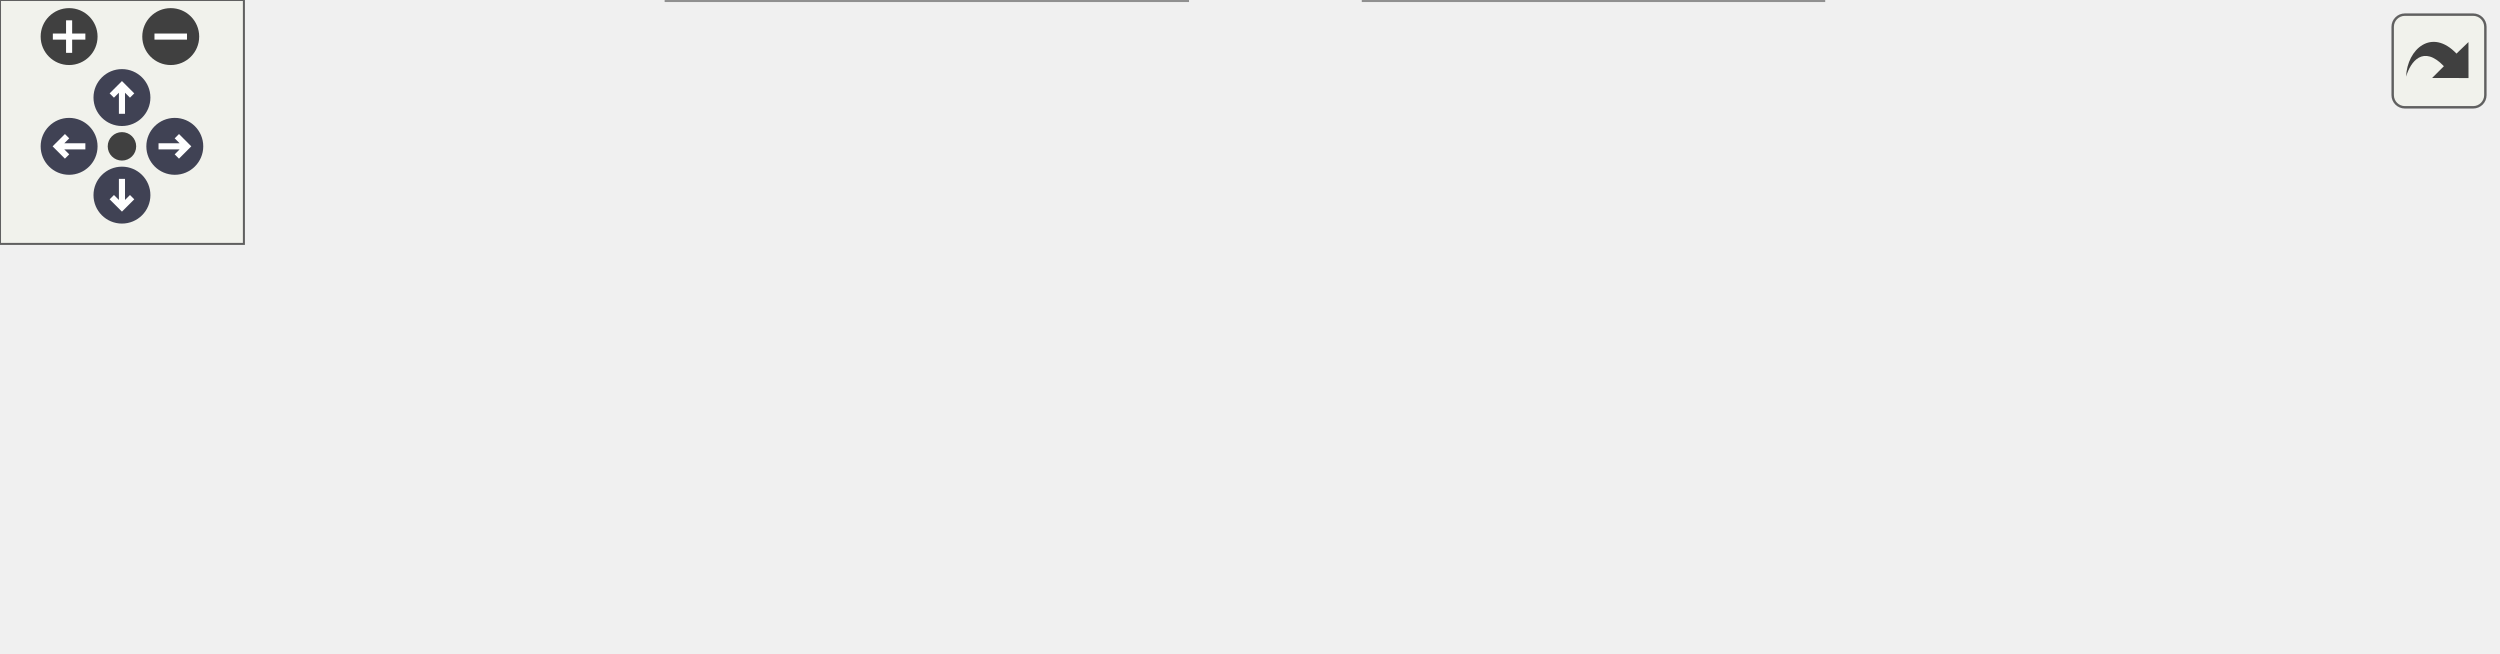
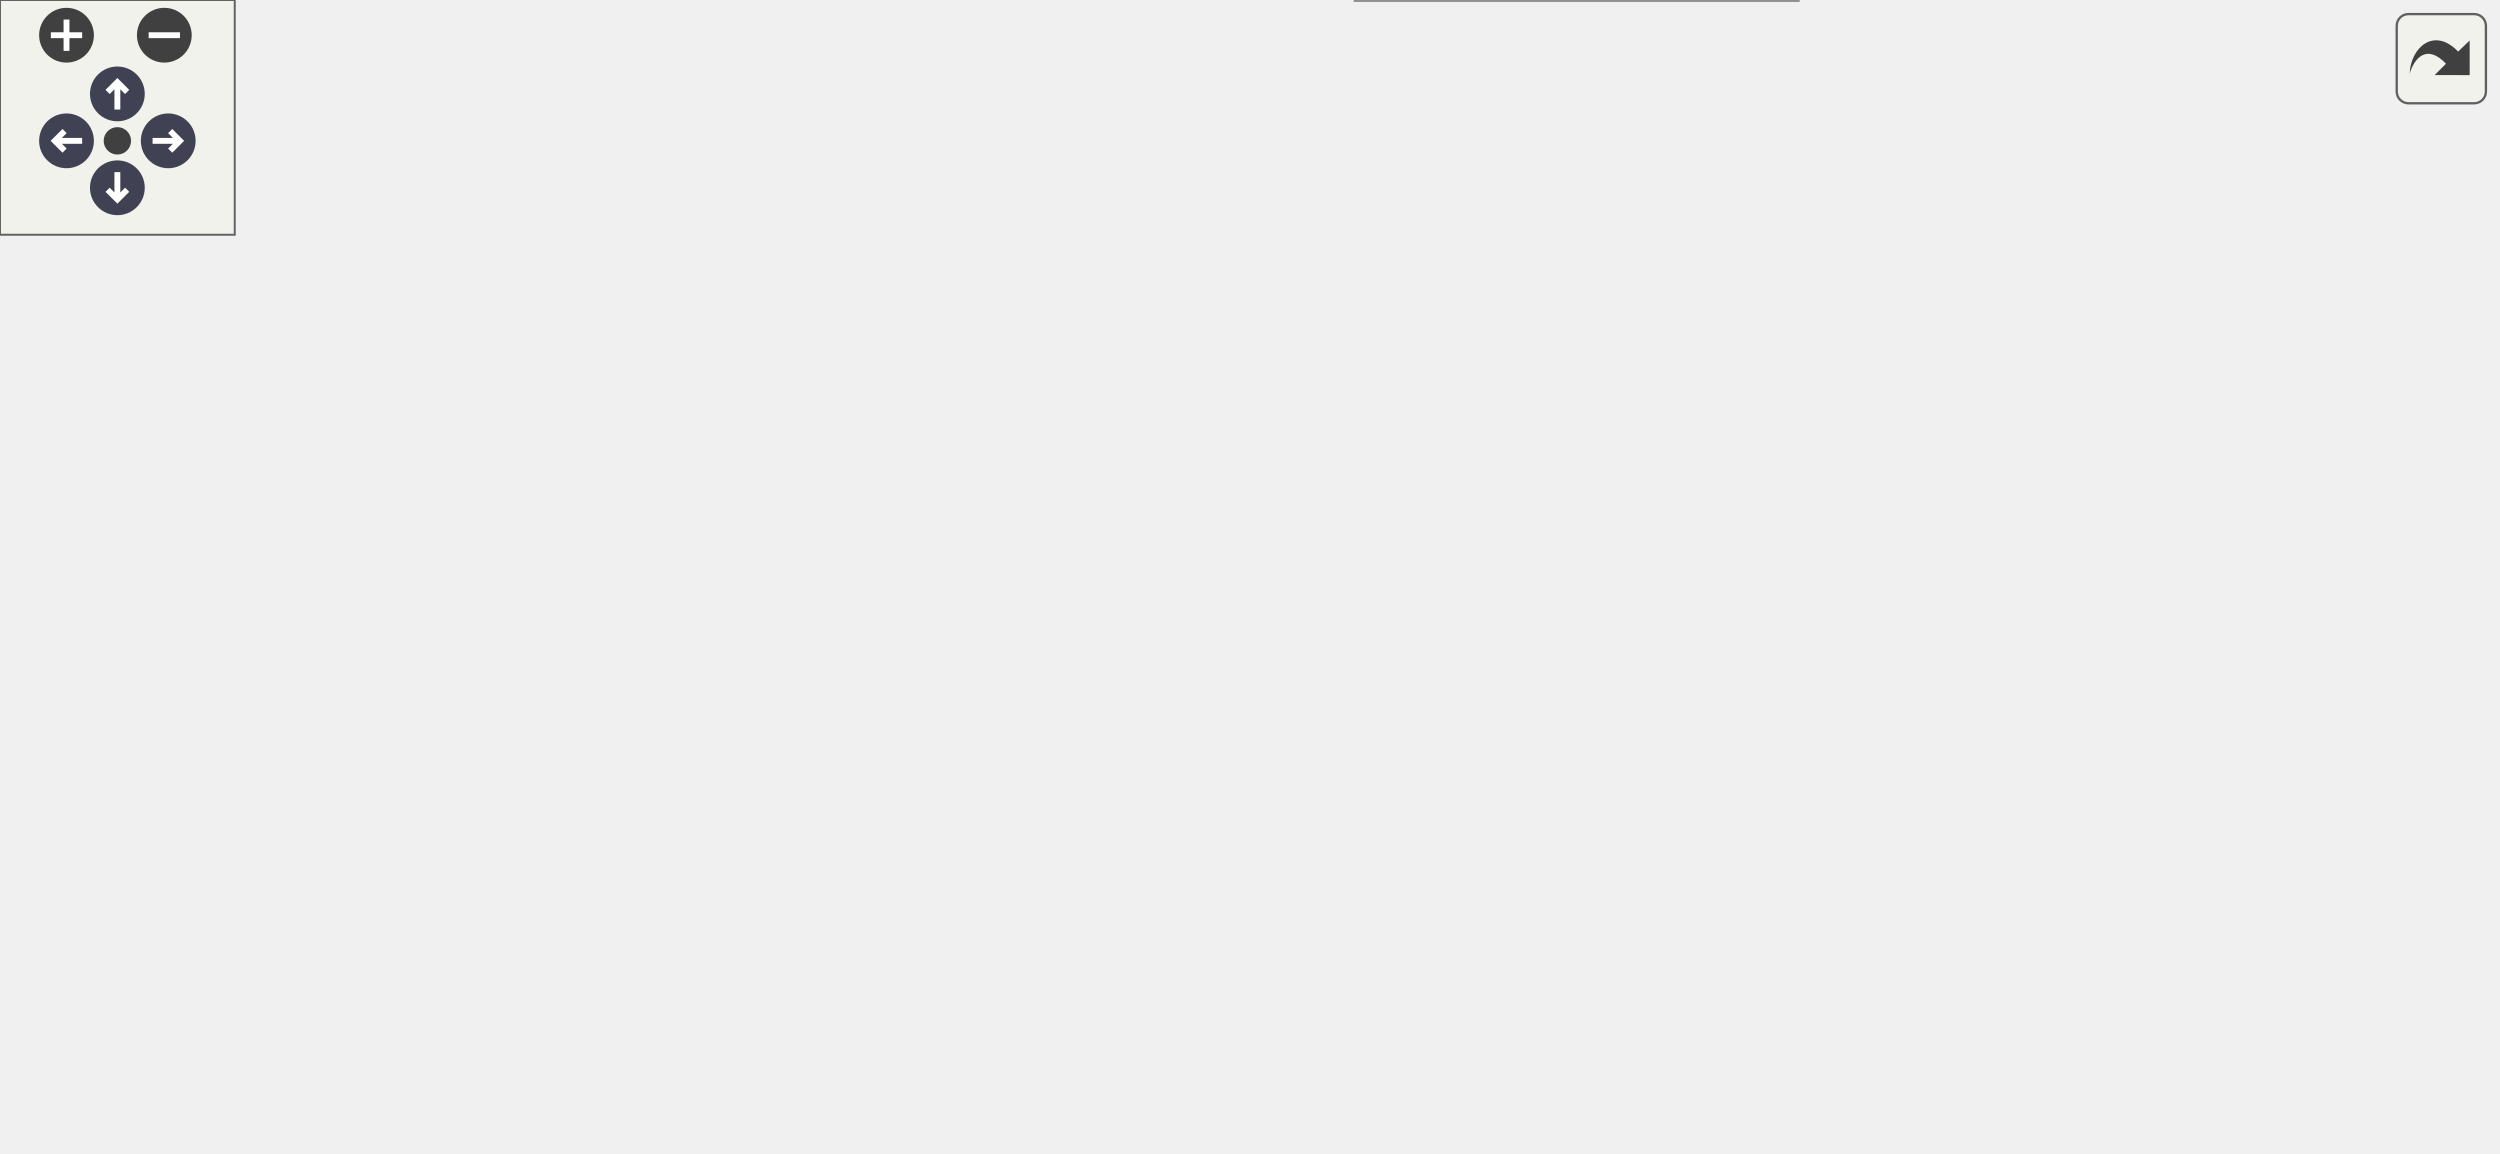
<svg xmlns="http://www.w3.org/2000/svg" xmlns:xlink="http://www.w3.org/1999/xlink" id="main" version="1.1" xml:space="preserve">
  <style type="text/css">
.node, .edge {opacity: 0.7;}
.node.selected, .edge.selected {opacity: 1;}
.edge:hover path { stroke: red; }
.edge:hover polygon { stroke: red; fill: red; }
</style>
  <defs>
    <circle id="rim" cx="0" cy="0" r="7" />
    <circle id="rim2" cx="0" cy="0" r="3.5" />
    <g id="zoomPlus">
      <use xlink:href="#rim" fill="#404040">
        <set attributeName="fill" to="#808080" begin="zoomplus.mouseover" end="zoomplus.mouseout" />
      </use>
      <path d="M-4,0h8M0,-4v8" fill="none" stroke="white" stroke-width="1.5" pointer-events="none" />
    </g>
    <g id="zoomMin">
      <use xlink:href="#rim" fill="#404040">
        <set attributeName="fill" to="#808080" begin="zoomminus.mouseover" end="zoomminus.mouseout" />
      </use>
      <path d="M-4,0h8" fill="none" stroke="white" stroke-width="1.5" pointer-events="none" />
    </g>
    <g id="arrowUp" transform="translate(30 24)">
      <use xlink:href="#rim" />
      <path pointer-events="none" fill="none" stroke="white" stroke-width="1.5" d="M0,-3.0v7 M-2.5,-0.5L0,-3.0L2.5,-0.5" />
    </g>
    <g id="arrowRight" transform="rotate(90) translate(36 -43)">
      <use xlink:href="#rim" />
      <path pointer-events="none" fill="none" stroke="white" stroke-width="1.5" d="M0,-3.0v7 M-2.5,-0.5L0,-3.0L2.5,-0.5" />
    </g>
    <g id="arrowDown" transform="rotate(180) translate(-30 -48)">
      <use xlink:href="#rim" />
      <path pointer-events="none" fill="none" stroke="white" stroke-width="1.5" d="M0,-3.0v7 M-2.5,-0.5L0,-3.0L2.5,-0.5" />
    </g>
    <g id="arrowLeft" transform="rotate(270) translate(-36 17)">
      <use xlink:href="#rim" />
      <path pointer-events="none" fill="none" stroke="white" stroke-width="1.5" d="M0,-3.0v7 M-2.5,-0.5L0,-3.0L2.5,-0.5" />
    </g>
    <g id="resetDef">
      <use xlink:href="#rim2" fill="#404040">
        <set attributeName="fill" to="#808080" begin="reset.mouseover" end="reset.mouseout" />
      </use>
    </g>
  </defs>
  <svg id="graph" class="graph">
    <g id="viewport">
      <g id="Node000001" class="node">
        <g id="a_Node000001">
          <a xlink:title=" ">
-             <polygon fill="#999999" stroke="#666666" points="128,-70 0,-70 0,-29 128,-29 128,-70" />
-             <text text-anchor="start" x="8" y="-58" font-family="Helvetica,sans-Serif" font-size="10.00">precice::cplscheme</text>
-             <text text-anchor="start" x="8" y="-47" font-family="Helvetica,sans-Serif" font-size="10.00">::BaseCouplingScheme</text>
-             <text text-anchor="middle" x="64" y="-36" font-family="Helvetica,sans-Serif" font-size="10.00">::getWindowEndTime</text>
+             <polygon fill="#999999" stroke="#666666" points="128,-158 0,-158 0,-117 128,-117 128,-158" />
+             <text text-anchor="start" x="8" y="-146" font-family="Helvetica,sans-Serif" font-size="10.00">precice::cplscheme</text>
+             <text text-anchor="start" x="8" y="-135" font-family="Helvetica,sans-Serif" font-size="10.00">::BaseCouplingScheme</text>
+             <text text-anchor="middle" x="64" y="-124" font-family="Helvetica,sans-Serif" font-size="10.00">::getWindowEndTime</text>
          </a>
        </g>
      </g>
      <g id="Node000002" class="node">
        <g id="a_Node000002">
-           <a xlink:href="classprecice_1_1cplscheme_1_1BaseCouplingScheme.html#a7635edb3017de9279bc550173f44003f" target="_top" xlink:title="Returns the time window size, if one is given by the coupling scheme.">
-             <polygon fill="white" stroke="#666666" points="292,-100 164,-100 164,-59 292,-59 292,-100" />
-             <text text-anchor="start" x="172" y="-88" font-family="Helvetica,sans-Serif" font-size="10.00">precice::cplscheme</text>
-             <text text-anchor="start" x="172" y="-77" font-family="Helvetica,sans-Serif" font-size="10.00">::BaseCouplingScheme</text>
-             <text text-anchor="middle" x="228" y="-66" font-family="Helvetica,sans-Serif" font-size="10.00">::getTimeWindowSize</text>
+           <a xlink:href="classprecice_1_1cplscheme_1_1BaseCouplingScheme.html#aa1c82548c80a9c8bb129e115e0f710fe" target="_top" xlink:title="Function to check whether time window size is defined by coupling scheme.">
+             <polygon fill="white" stroke="#666666" points="299,-234 171,-234 171,-193 299,-193 299,-234" />
+             <text text-anchor="start" x="179" y="-222" font-family="Helvetica,sans-Serif" font-size="10.00">precice::cplscheme</text>
+             <text text-anchor="start" x="179" y="-211" font-family="Helvetica,sans-Serif" font-size="10.00">::BaseCouplingScheme</text>
+             <text text-anchor="middle" x="235" y="-200" font-family="Helvetica,sans-Serif" font-size="10.00">::hasTimeWindowSize</text>
          </a>
        </g>
      </g>
      <g id="edge1_Node000001_Node000002" class="edge">
        <g id="a_edge1_Node000001_Node000002">
          <a xlink:title=" ">
-             <path fill="none" stroke="#63b8ff" d="M128.1,-61.18C136.53,-62.75 145.23,-64.36 153.81,-65.95" />
-             <polygon fill="#63b8ff" stroke="#63b8ff" points="153.34,-69.42 163.81,-67.8 154.61,-62.54 153.34,-69.42" />
+             <path fill="none" stroke="#63b8ff" d="M108.73,-158.16C125.91,-166.19 145.83,-175.39 164,-183.5 167.87,-185.23 171.87,-186.99 175.91,-188.76" />
+             <polygon fill="#63b8ff" stroke="#63b8ff" points="174.77,-192.09 185.34,-192.87 177.57,-185.67 174.77,-192.09" />
+           </a>
+         </g>
+       </g>
+       <g id="Node000004" class="node">
+         <g id="a_Node000004">
+           <a xlink:href="classprecice_1_1cplscheme_1_1impl_1_1TimeHandler.html#a98a5365f35f80c2956df85a624ca3c21" target="_top" xlink:title="Returns the current time as a double.">
+             <polygon fill="white" stroke="#666666" points="306,-174.5 164,-174.5 164,-144.5 306,-144.5 306,-174.5" />
+             <text text-anchor="start" x="172" y="-162.5" font-family="Helvetica,sans-Serif" font-size="10.00">precice::cplscheme</text>
+             <text text-anchor="middle" x="235" y="-151.5" font-family="Helvetica,sans-Serif" font-size="10.00">::impl::TimeHandler::time</text>
+           </a>
+         </g>
+       </g>
+       <g id="edge3_Node000001_Node000004" class="edge">
+         <g id="a_edge3_Node000001_Node000004">
+           <a xlink:title=" ">
+             <path fill="none" stroke="#63b8ff" d="M128.41,-145.75C136.76,-146.84 145.4,-147.97 153.98,-149.08" />
+             <polygon fill="#63b8ff" stroke="#63b8ff" points="153.63,-152.57 164,-150.39 154.53,-145.63 153.63,-152.57" />
          </a>
        </g>
      </g>
      <g id="Node000005" class="node">
        <g id="a_Node000005">
-           <a xlink:href="classprecice_1_1cplscheme_1_1BaseCouplingScheme.html#ab7eaf0915d2e2c2bcdccef754e98e791" target="_top" xlink:title=" ">
-             <polygon fill="white" stroke="#666666" points="292,-41 164,-41 164,0 292,0 292,-41" />
-             <text text-anchor="start" x="172" y="-29" font-family="Helvetica,sans-Serif" font-size="10.00">precice::cplscheme</text>
-             <text text-anchor="start" x="172" y="-18" font-family="Helvetica,sans-Serif" font-size="10.00">::BaseCouplingScheme</text>
-             <text text-anchor="middle" x="228" y="-7" font-family="Helvetica,sans-Serif" font-size="10.00">::getWindowStartTime</text>
+           <a xlink:href="classprecice_1_1cplscheme_1_1impl_1_1TimeHandler.html#a1691b3de3f4d4c668b7389132d34268a" target="_top" xlink:title=" ">
+             <polygon fill="white" stroke="#666666" points="459.5,-137 346.5,-137 346.5,-96 459.5,-96 459.5,-137" />
+             <text text-anchor="start" x="354.5" y="-125" font-family="Helvetica,sans-Serif" font-size="10.00">precice::cplscheme</text>
+             <text text-anchor="start" x="354.5" y="-114" font-family="Helvetica,sans-Serif" font-size="10.00">::impl::TimeHandler</text>
+             <text text-anchor="middle" x="403" y="-103" font-family="Helvetica,sans-Serif" font-size="10.00">::untilEnd</text>
          </a>
        </g>
      </g>
      <g id="edge4_Node000001_Node000005" class="edge">
        <g id="a_edge4_Node000001_Node000005">
          <a xlink:title=" ">
-             <path fill="none" stroke="#63b8ff" d="M128.1,-38.2C136.53,-36.7 145.23,-35.14 153.81,-33.6" />
-             <polygon fill="#63b8ff" stroke="#63b8ff" points="154.58,-37.02 163.81,-31.81 153.35,-30.13 154.58,-37.02" />
+             <path fill="none" stroke="#63b8ff" d="M128.39,-133.55C187.78,-129.85 276.17,-124.34 336.3,-120.59" />
+             <polygon fill="#63b8ff" stroke="#63b8ff" points="336.68,-124.08 346.44,-119.96 336.24,-117.09 336.68,-124.08" />
+           </a>
+         </g>
+       </g>
+       <g id="Node000008" class="node">
+         <g id="a_Node000008">
+           <a xlink:href="classprecice_1_1cplscheme_1_1impl_1_1TimeHandler.html#aa1f9e5b3ad17a5ed37693674f245a15b" target="_top" xlink:title="Returns the time distance to the possibly truncated end of the current time window.">
+             <polygon fill="white" stroke="#666666" points="291.5,-88 178.5,-88 178.5,-47 291.5,-47 291.5,-88" />
+             <text text-anchor="start" x="186.5" y="-76" font-family="Helvetica,sans-Serif" font-size="10.00">precice::cplscheme</text>
+             <text text-anchor="start" x="186.5" y="-65" font-family="Helvetica,sans-Serif" font-size="10.00">::impl::TimeHandler</text>
+             <text text-anchor="middle" x="235" y="-54" font-family="Helvetica,sans-Serif" font-size="10.00">::untilWindowEnd</text>
+           </a>
+         </g>
+       </g>
+       <g id="edge7_Node000001_Node000008" class="edge">
+         <g id="a_edge7_Node000001_Node000008">
+           <a xlink:title=" ">
+             <path fill="none" stroke="#63b8ff" d="M114.79,-116.88C133.62,-109.08 155.23,-100.13 174.83,-92.01" />
+             <polygon fill="#63b8ff" stroke="#63b8ff" points="176.37,-95.16 184.27,-88.1 173.69,-88.69 176.37,-95.16" />
          </a>
        </g>
      </g>
      <g id="Node000003" class="node">
        <g id="a_Node000003">
-           <a xlink:href="classprecice_1_1cplscheme_1_1BaseCouplingScheme.html#aa1c82548c80a9c8bb129e115e0f710fe" target="_top" xlink:title="Function to check whether time window size is defined by coupling scheme.">
-             <polygon fill="white" stroke="#666666" points="456,-100 328,-100 328,-59 456,-59 456,-100" />
-             <text text-anchor="start" x="336" y="-88" font-family="Helvetica,sans-Serif" font-size="10.00">precice::cplscheme</text>
-             <text text-anchor="start" x="336" y="-77" font-family="Helvetica,sans-Serif" font-size="10.00">::BaseCouplingScheme</text>
-             <text text-anchor="middle" x="392" y="-66" font-family="Helvetica,sans-Serif" font-size="10.00">::hasTimeWindowSize</text>
+           <a xlink:href="namespaceprecice_1_1math.html#a0e86802cfe992deba131d789d035b5b7" target="_top" xlink:title="Compares two Eigen::MatrixBase for equality up to tolerance.">
+             <polygon fill="white" stroke="#666666" points="464,-223 342,-223 342,-204 464,-204 464,-223" />
+             <text text-anchor="middle" x="403" y="-211" font-family="Helvetica,sans-Serif" font-size="10.00">precice::math::equals</text>
          </a>
        </g>
      </g>
      <g id="edge2_Node000002_Node000003" class="edge">
        <g id="a_edge2_Node000002_Node000003">
          <a xlink:title=" ">
-             <path fill="none" stroke="#63b8ff" d="M292.1,-79.5C300.43,-79.5 309.04,-79.5 317.53,-79.5" />
-             <polygon fill="#63b8ff" stroke="#63b8ff" points="317.81,-83 327.81,-79.5 317.81,-76 317.81,-83" />
-           </a>
-         </g>
-       </g>
-       <g id="Node000004" class="node">
-         <g id="a_Node000004">
-           <a xlink:href="namespaceprecice_1_1math.html#a0e86802cfe992deba131d789d035b5b7" target="_top" xlink:title="Compares two Eigen::MatrixBase for equality up to tolerance.">
-             <polygon fill="white" stroke="#666666" points="614,-89 492,-89 492,-70 614,-70 614,-89" />
-             <text text-anchor="middle" x="553" y="-77" font-family="Helvetica,sans-Serif" font-size="10.00">precice::math::equals</text>
-           </a>
-         </g>
-       </g>
-       <g id="edge3_Node000003_Node000004" class="edge">
-         <g id="a_edge3_Node000003_Node000004">
-           <a xlink:title=" ">
-             <path fill="none" stroke="#63b8ff" d="M456.3,-79.5C464.61,-79.5 473.17,-79.5 481.59,-79.5" />
-             <polygon fill="#63b8ff" stroke="#63b8ff" points="481.77,-83 491.77,-79.5 481.77,-76 481.77,-83" />
+             <path fill="none" stroke="#63b8ff" d="M299.23,-213.5C309.85,-213.5 320.94,-213.5 331.72,-213.5" />
+             <polygon fill="#63b8ff" stroke="#63b8ff" points="331.95,-217 341.95,-213.5 331.95,-210 331.95,-217" />
          </a>
        </g>
      </g>
      <g id="Node000006" class="node">
        <g id="a_Node000006">
-           <a xlink:href="classprecice_1_1cplscheme_1_1impl_1_1TimeHandler.html#ae1636c4404225ab8378471c9276c4392" target="_top" xlink:title="Returns the window start as a double.">
-             <polygon fill="white" stroke="#666666" points="448.5,-41 335.5,-41 335.5,0 448.5,0 448.5,-41" />
-             <text text-anchor="start" x="343.5" y="-29" font-family="Helvetica,sans-Serif" font-size="10.00">precice::cplscheme</text>
-             <text text-anchor="start" x="343.5" y="-18" font-family="Helvetica,sans-Serif" font-size="10.00">::impl::TimeHandler</text>
-             <text text-anchor="middle" x="392" y="-7" font-family="Helvetica,sans-Serif" font-size="10.00">::windowStart</text>
+           <a target="_parent" xlink:href="http://en.cppreference.com/w/cpp/types/numeric_limits/max.html#" xlink:title=" ">
+             <polygon fill="white" stroke="#666666" points="638,-150 500,-150 500,-131 638,-131 638,-150" />
+             <text text-anchor="middle" x="569" y="-138" font-family="Helvetica,sans-Serif" font-size="10.00">std::numeric_limits::max</text>
          </a>
        </g>
      </g>
      <g id="edge5_Node000005_Node000006" class="edge">
        <g id="a_edge5_Node000005_Node000006">
          <a xlink:title=" ">
-             <path fill="none" stroke="#63b8ff" d="M292.1,-20.5C302.94,-20.5 314.23,-20.5 325.14,-20.5" />
-             <polygon fill="#63b8ff" stroke="#63b8ff" points="325.45,-24 335.45,-20.5 325.45,-17 325.45,-24" />
+             <path fill="none" stroke="#63b8ff" d="M459.52,-124.63C470.19,-126.19 481.54,-127.85 492.71,-129.48" />
+             <polygon fill="#63b8ff" stroke="#63b8ff" points="492.5,-132.99 502.9,-130.97 493.52,-126.06 492.5,-132.99" />
+           </a>
+         </g>
+       </g>
+       <g id="Node000007" class="node">
+         <g id="a_Node000007">
+           <a xlink:href="classprecice_1_1cplscheme_1_1impl_1_1TimeHandler.html#a3d2757a3ef13e33b3bb1881f7dde353c" target="_top" xlink:title="Returns the time difference until the overall time reaches the given time.">
+             <polygon fill="white" stroke="#666666" points="625.5,-113 512.5,-113 512.5,-72 625.5,-72 625.5,-113" />
+             <text text-anchor="start" x="520.5" y="-101" font-family="Helvetica,sans-Serif" font-size="10.00">precice::cplscheme</text>
+             <text text-anchor="start" x="520.5" y="-90" font-family="Helvetica,sans-Serif" font-size="10.00">::impl::TimeHandler</text>
+             <text text-anchor="middle" x="569" y="-79" font-family="Helvetica,sans-Serif" font-size="10.00">::untilTime</text>
+           </a>
+         </g>
+       </g>
+       <g id="edge6_Node000005_Node000007" class="edge">
+         <g id="a_edge6_Node000005_Node000007">
+           <a xlink:title=" ">
+             <path fill="none" stroke="#63b8ff" d="M459.52,-108.37C473.21,-106.37 487.99,-104.21 502.11,-102.14" />
+             <polygon fill="#63b8ff" stroke="#63b8ff" points="502.87,-105.57 512.26,-100.66 501.85,-98.64 502.87,-105.57" />
+           </a>
+         </g>
+       </g>
+       <g id="edge9_Node000008_Node000005" class="edge">
+         <g id="a_edge9_Node000008_Node000005">
+           <a xlink:title=" ">
+             <path fill="none" stroke="#63b8ff" d="M291.74,-83.95C306.19,-88.22 321.87,-92.85 336.76,-97.24" />
+             <polygon fill="#63b8ff" stroke="#63b8ff" points="335.83,-100.62 346.41,-100.09 337.81,-93.9 335.83,-100.62" />
+           </a>
+         </g>
+       </g>
+       <g id="Node000009" class="node">
+         <g id="a_Node000009">
+           <a target="_parent" xlink:href="http://en.cppreference.com/w/cpp/algorithm/min.html#" xlink:title=" ">
+             <polygon fill="white" stroke="#666666" points="431,-78 375,-78 375,-59 431,-59 431,-78" />
+             <text text-anchor="middle" x="403" y="-66" font-family="Helvetica,sans-Serif" font-size="10.00">std::min</text>
+           </a>
+         </g>
+       </g>
+       <g id="edge8_Node000008_Node000009" class="edge">
+         <g id="a_edge8_Node000008_Node000009">
+           <a xlink:title=" ">
+             <path fill="none" stroke="#63b8ff" d="M291.74,-67.84C315.7,-67.98 343.07,-68.14 364.54,-68.27" />
+             <polygon fill="#63b8ff" stroke="#63b8ff" points="364.55,-71.77 374.57,-68.33 364.59,-64.77 364.55,-71.77" />
+           </a>
+         </g>
+       </g>
+       <g id="Node000010" class="node">
+         <g id="a_Node000010">
+           <a xlink:href="classprecice_1_1cplscheme_1_1impl_1_1TimeHandler.html#a97233c5f75ef847589a9bf7b94a0f5c4" target="_top" xlink:title=" ">
+             <polygon fill="white" stroke="#666666" points="459.5,-41 346.5,-41 346.5,0 459.5,0 459.5,-41" />
+             <text text-anchor="start" x="354.5" y="-29" font-family="Helvetica,sans-Serif" font-size="10.00">precice::cplscheme</text>
+             <text text-anchor="start" x="354.5" y="-18" font-family="Helvetica,sans-Serif" font-size="10.00">::impl::TimeHandler</text>
+             <text text-anchor="middle" x="403" y="-7" font-family="Helvetica,sans-Serif" font-size="10.00">::untilProgress</text>
+           </a>
+         </g>
+       </g>
+       <g id="edge10_Node000008_Node000010" class="edge">
+         <g id="a_edge10_Node000008_Node000010">
+           <a xlink:title=" ">
+             <path fill="none" stroke="#63b8ff" d="M291.74,-51.72C306.19,-47.63 321.87,-43.19 336.76,-38.97" />
+             <polygon fill="#63b8ff" stroke="#63b8ff" points="337.74,-42.33 346.41,-36.24 335.83,-35.6 337.74,-42.33" />
          </a>
        </g>
      </g>
    </g>
  </svg>
  <g id="navigator" transform="translate(0 0)" fill="#404254">
    <rect fill="#f2f5e9" fill-opacity="0.5" stroke="#606060" stroke-width=".5" x="0" y="0" width="60" height="60" />
    <use id="zoomplus" xlink:href="#zoomPlus" x="17" y="9" />
    <use id="zoomminus" xlink:href="#zoomMin" x="42" y="9" />
    <use id="reset" xlink:href="#resetDef" x="30" y="36" />
    <use id="arrowup" xlink:href="#arrowUp" x="0" y="0" />
    <use id="arrowright" xlink:href="#arrowRight" x="0" y="0" />
    <use id="arrowdown" xlink:href="#arrowDown" x="0" y="0" />
    <use id="arrowleft" xlink:href="#arrowLeft" x="0" y="0" />
  </g>
  <svg viewBox="0 0 15 15" width="100%" height="30px" preserveAspectRatio="xMaxYMin meet">
    <g id="arrow_out" transform="scale(0.3 0.3)">
      <a xlink:href="classprecice_1_1cplscheme_1_1BaseCouplingScheme_ac12278b409b70f27a135701e12cbcf3f_cgraph_org.svg" target="_base">
        <rect id="button" ry="5" rx="5" y="6" x="6" height="38" width="38" fill="#f2f5e9" fill-opacity="0.5" stroke="#606060" stroke-width="1.0" />
        <path id="arrow" d="M 11.5,31.437 C 11.94,20.098 22.043,11.323 32.159,21.979 L 37.069,17.246 C 37.069,17.246 37.088,32 37.088,32 L 22.16,31.978 C 22.16,31.978 26.998,27.14 26.998,27.14 C 18.529,18.264 13.292,25.23 11.5,31.437 z" style="fill:#404040;" />
      </a>
    </g>
  </svg>
  <style type="text/css">

[data-mouse-over-selected='false'] { opacity: 0.7; }
[data-mouse-over-selected='true']  { opacity: 1.0; }

</style>
</svg>
